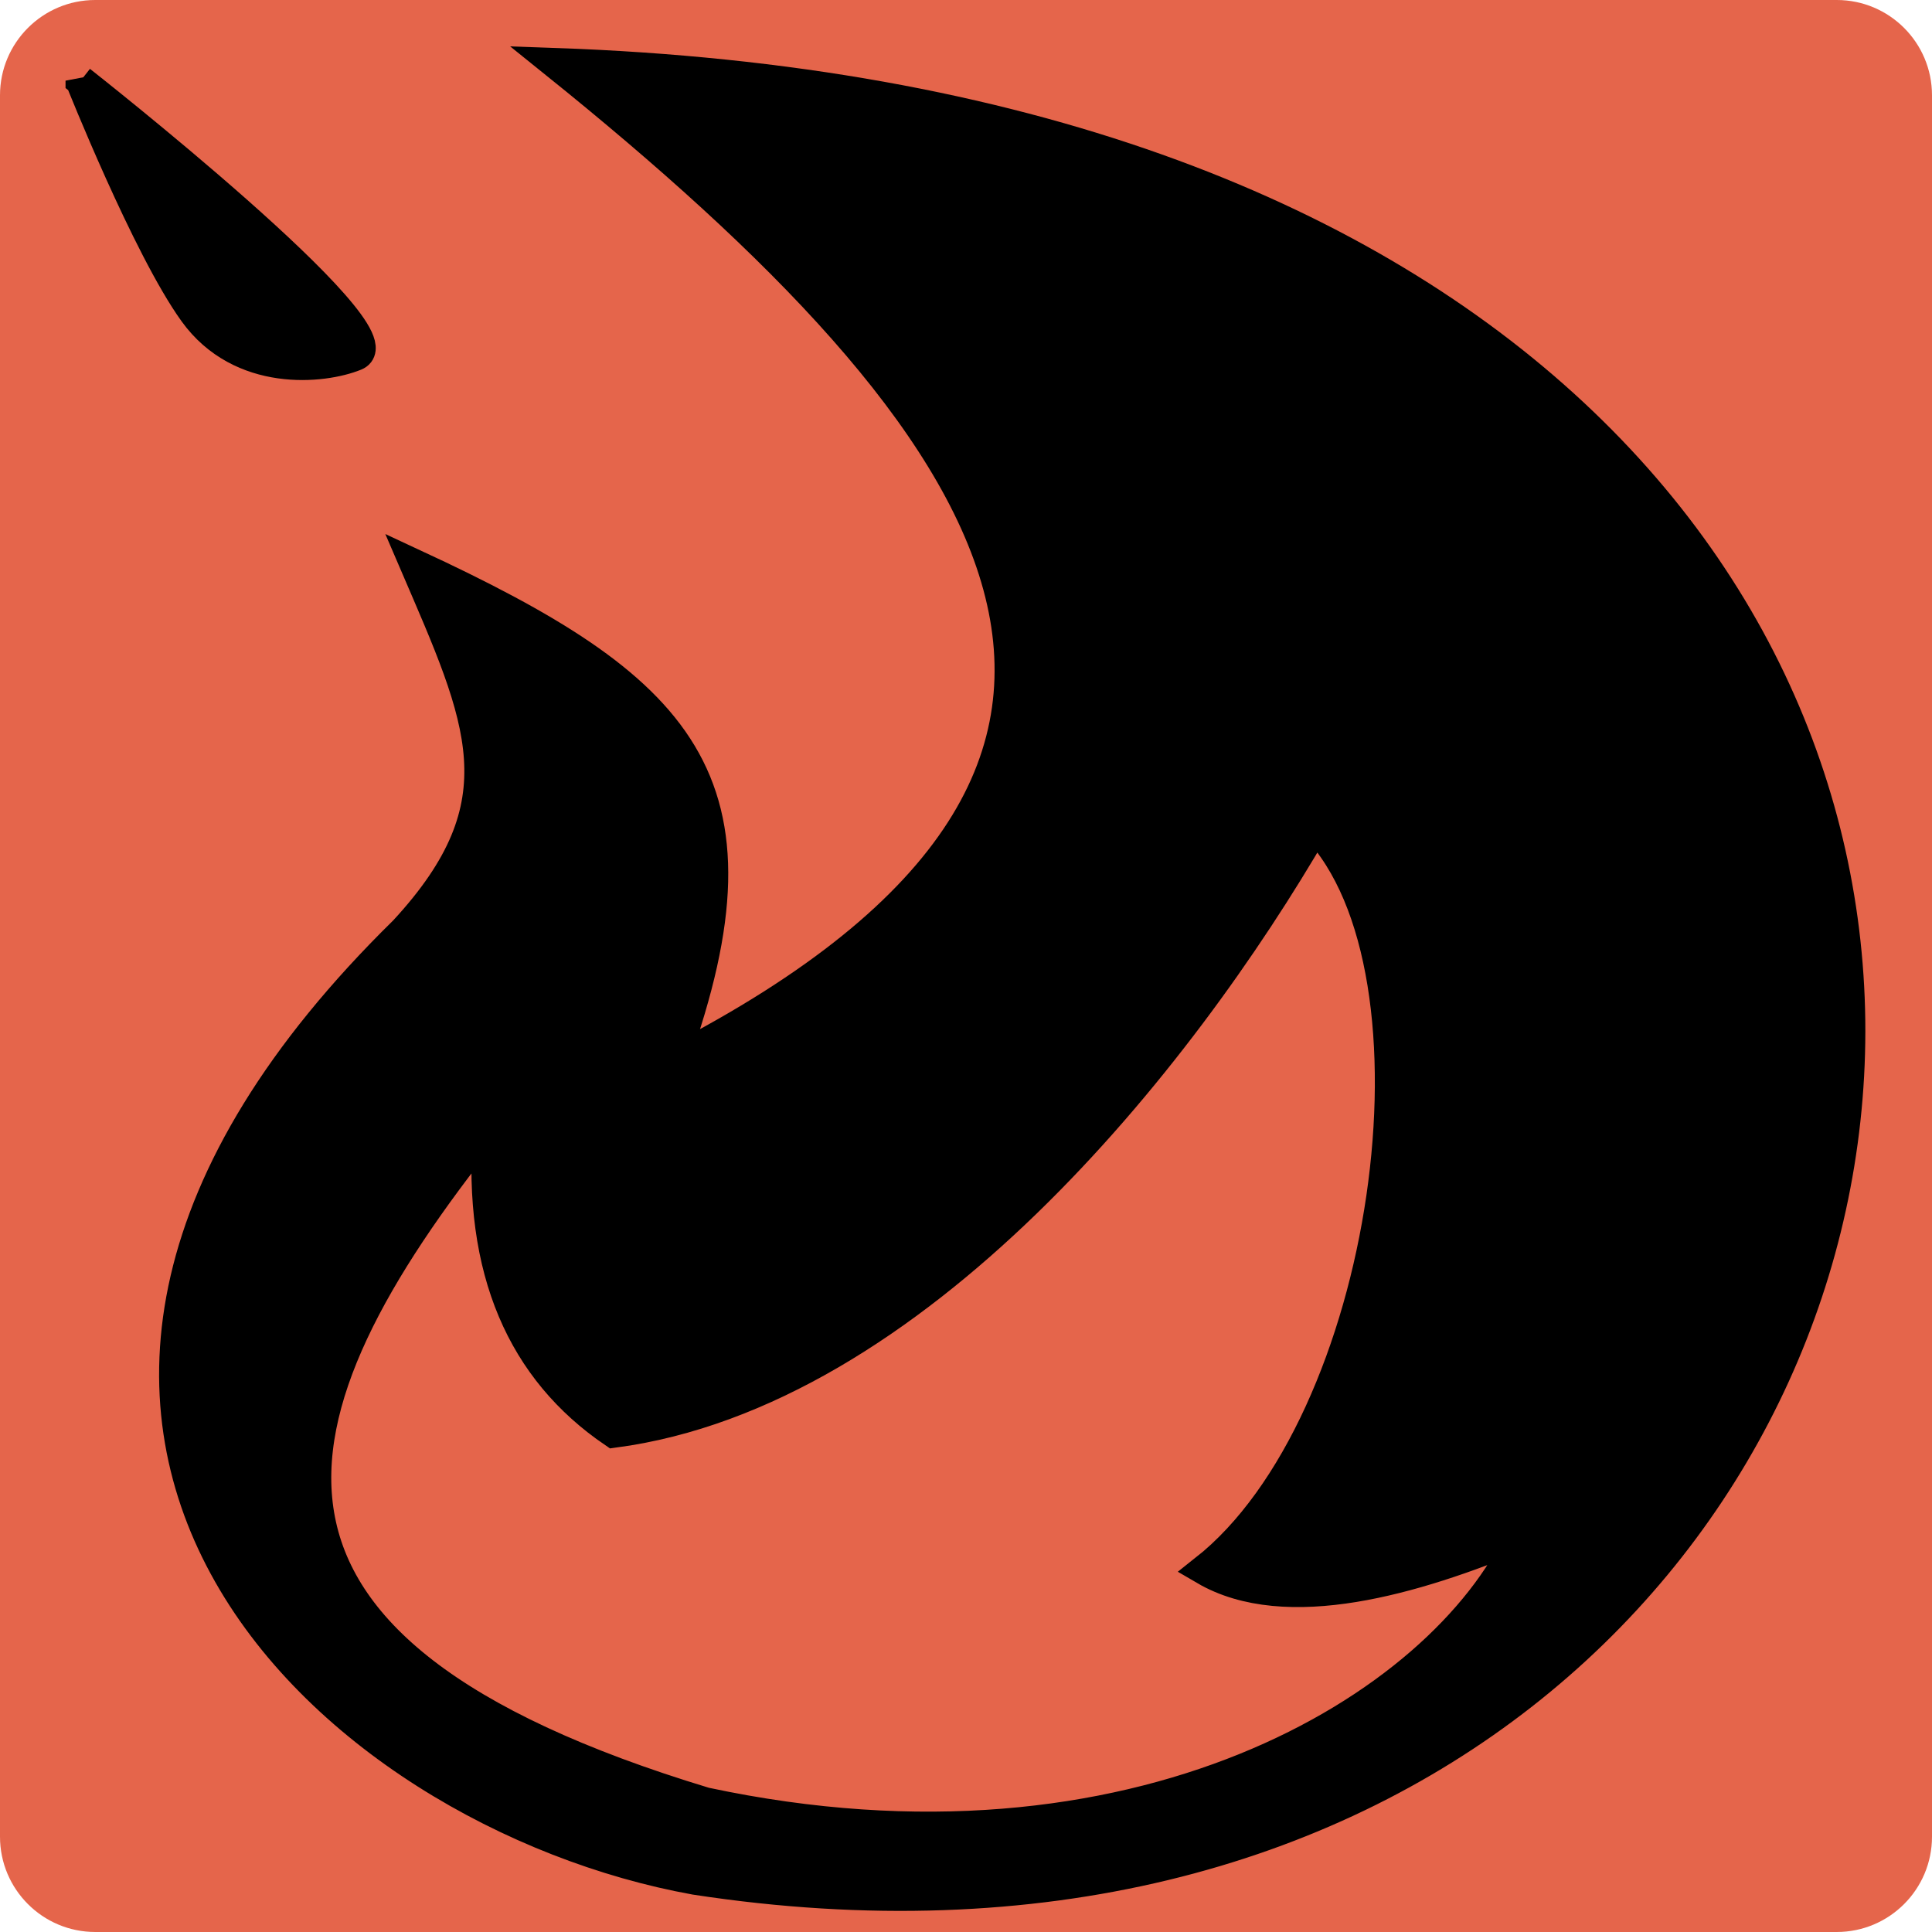
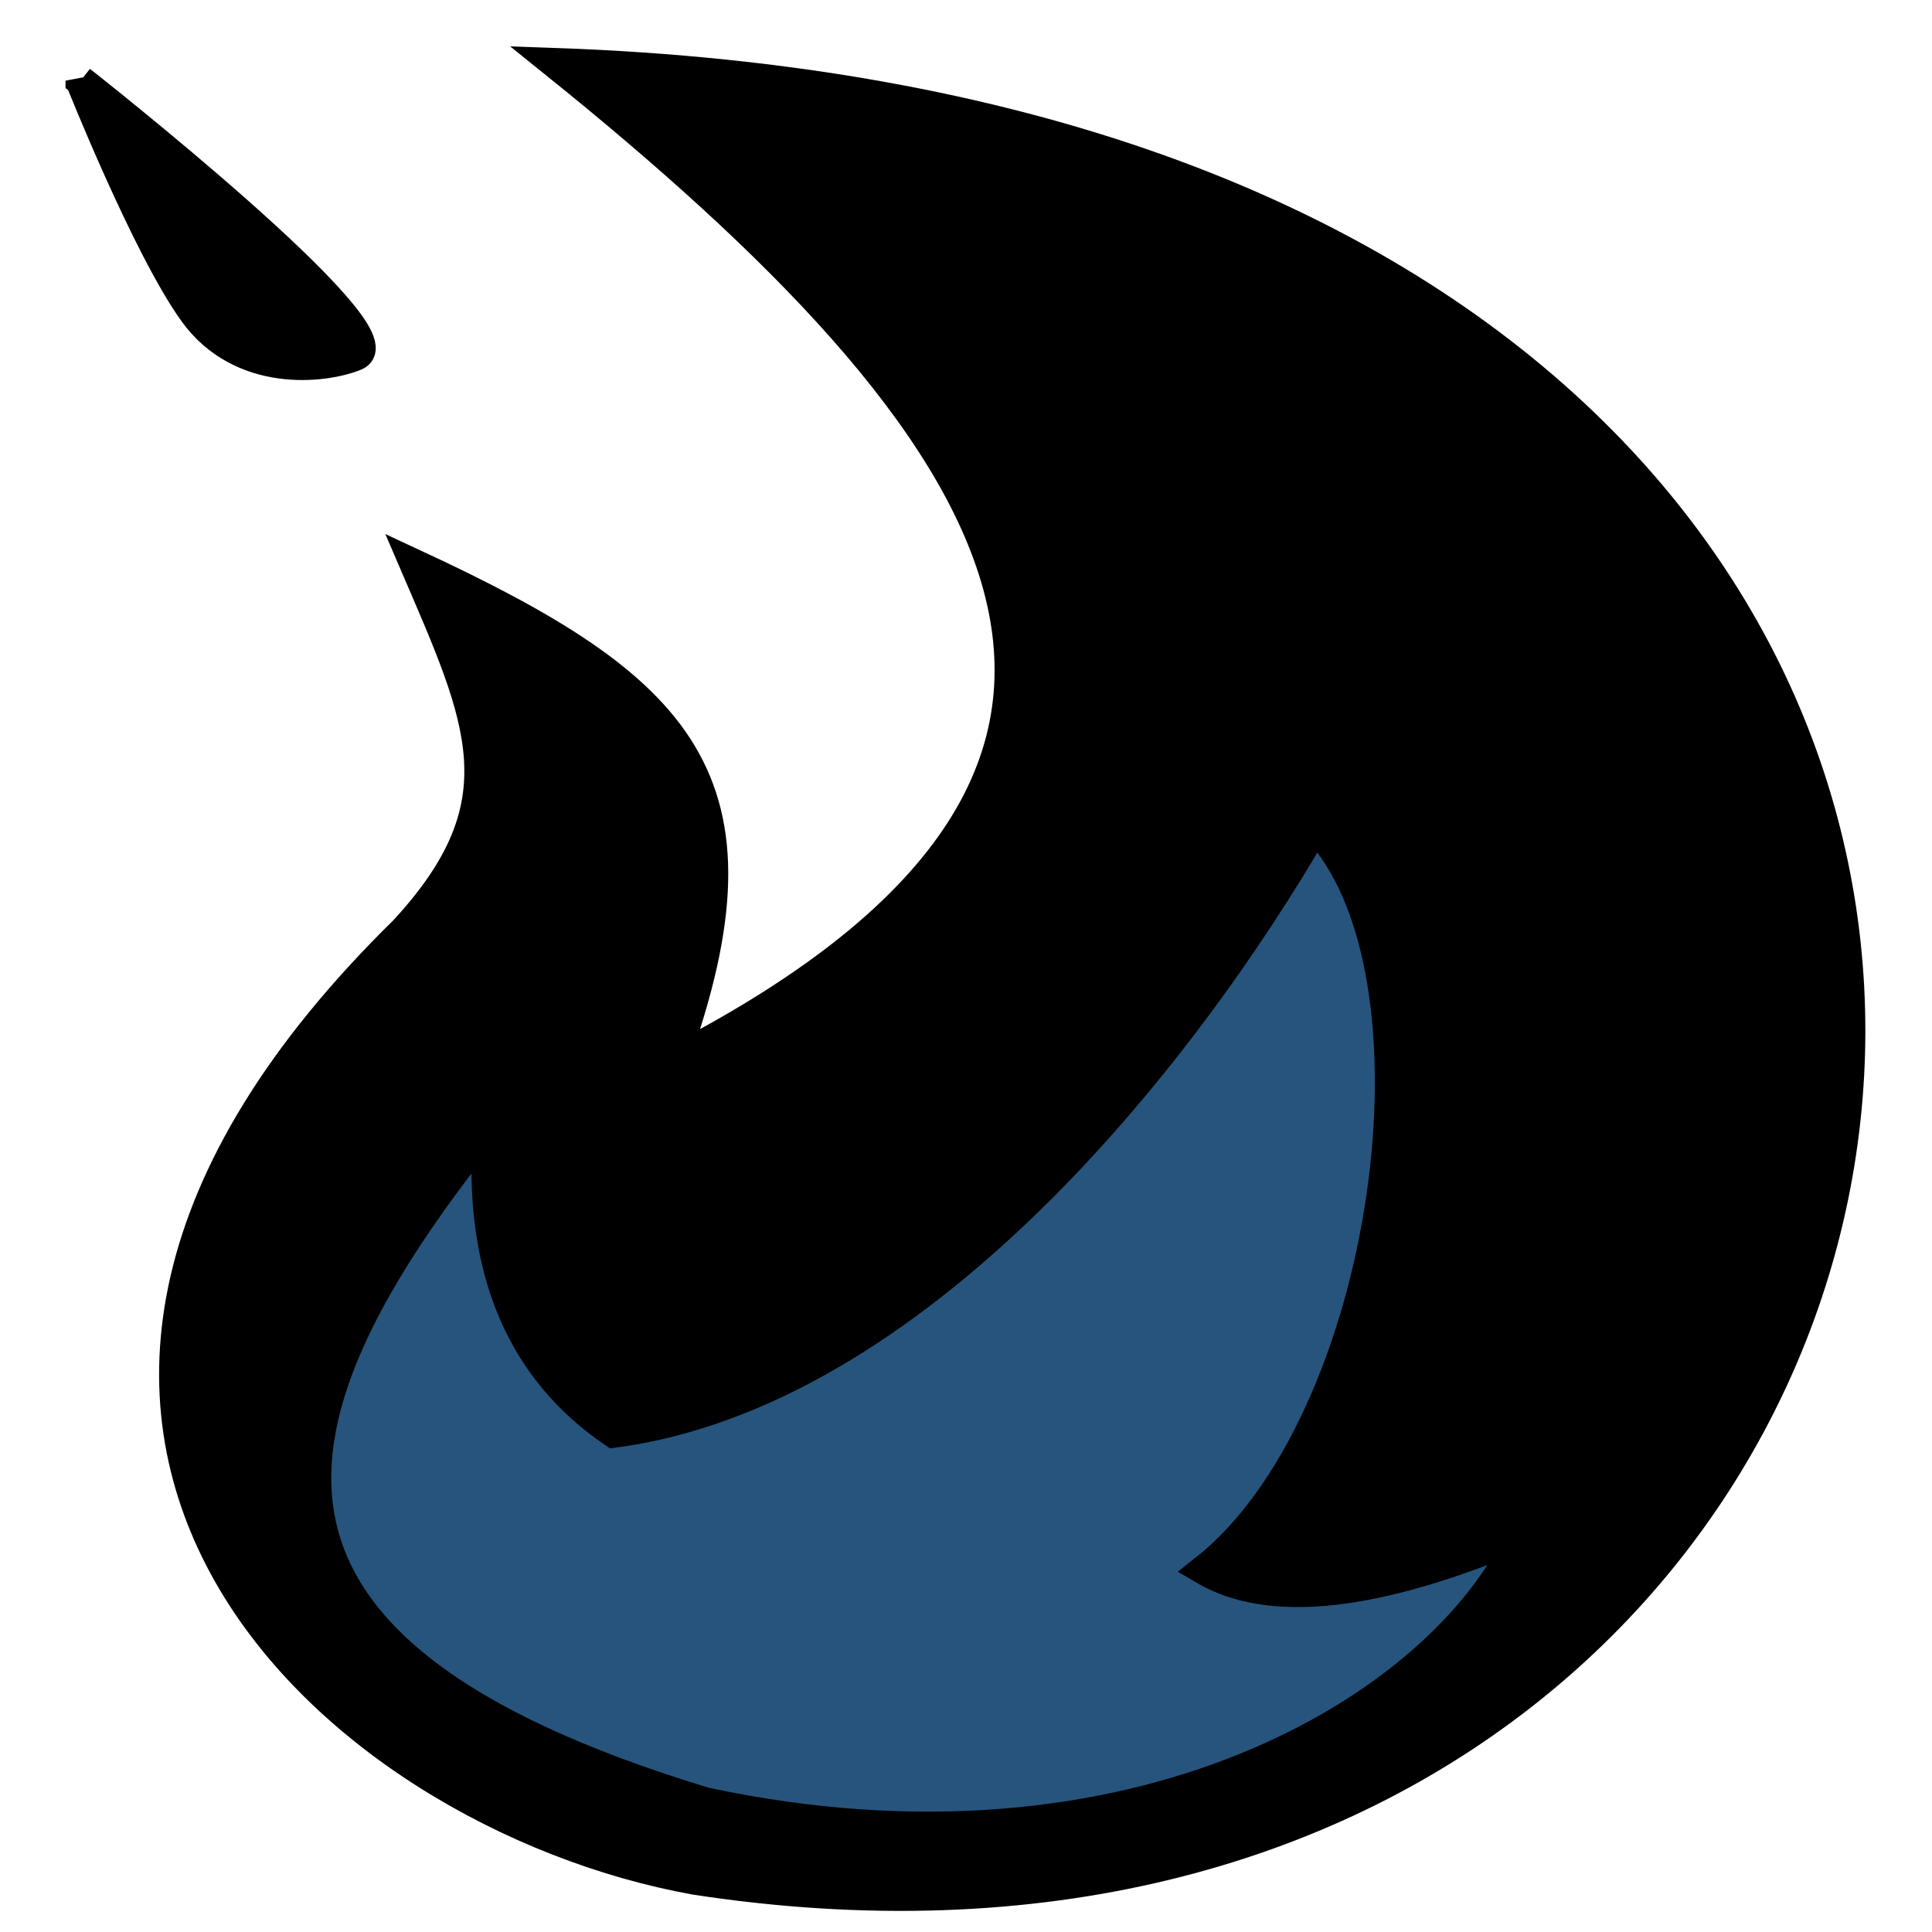
<svg xmlns="http://www.w3.org/2000/svg" width="64" height="64" viewBox="0 0 64 64" id="svg2" version="1.1">
  <defs id="defs4" />
  <g id="layer1" transform="translate(0,-988.3621)">
-     <rect style="fill:#e5654b;fill-opacity:1;stroke:none;stroke-width:1;stroke-linecap:round;stroke-linejoin:round;stroke-miterlimit:4;stroke-dasharray:8, 1;stroke-dashoffset:0;stroke-opacity:1" id="rect4701" width="64" height="64" x="0" y="988.362" ry="3.157" />
+     <rect style="fill:#06d6a0;fill-opacity:0;stroke:none;stroke-width:1;stroke-linecap:round;stroke-linejoin:round;stroke-miterlimit:4;stroke-dasharray:8, 1;stroke-dashoffset:0;stroke-opacity:1" id="rect4701" width="64" height="64" x="0" y="988.362" ry="1.8417968e-05" />
+     <path style="fill:#26547c;fill-rule:evenodd;stroke:none;stroke-width:1px;stroke-linecap:butt;stroke-linejoin:miter;stroke-opacity:1;fill-opacity:1" d="m 19.067,1047.69 -8.081,-5.303 -1.894,-8.207 3.788,-7.45 c 0,0 15.405,-2.147 15.91,-2.525 0.505,-0.379 17.299,-12.627 17.299,-12.627 l 6.187,21.845 -2.273,10.101 -11.49,5.682 -7.702,0.758 z" id="path4145" />
    <g id="g4695" transform="translate(0.8838835,-0.1262691)">
      <path style="fill:#000000;fill-opacity:1;fill-rule:evenodd;stroke:#000000;stroke-width:1px;stroke-linecap:butt;stroke-linejoin:miter;stroke-opacity:1" d="M 17.5,2.215 C 32.342,14.157 40.479,25.444 21.428,35.25 24.767,25.956 21.672,22.92 12.857,18.822 15.074,23.978 16.428,26.721 12.5,30.965 -4.236,47.389 10.117,60.223 22.143,62.393 68.117,69.445 79.648,4.378 17.5,2.215 Z M 42.68,27.508 c 4.596,4.782 2.476,19.783 -3.662,24.623 2.709,1.584 6.988,0.314 10.48,-1.137 -2.63,5.703 -12.742,11.888 -27.021,8.84 -16.905,-5.116 -14.793,-12.839 -7.197,-22.35 -0.342,4.752 1.141,8.043 4.166,10.102 9.948,-1.318 18.738,-12.298 23.234,-20.078 z" transform="translate(0,988.3621)" id="path4136" />
      <path id="path4140" d="m 1.787,991.161 c 0,0 2.199,5.527 3.75,7.679 1.551,2.151 4.277,1.87 5.357,1.429 1.635,-0.668 -9.107,-9.107 -9.107,-9.107 z" style="fill:#000000;fill-opacity:1;fill-rule:evenodd;stroke:#000000;stroke-width:1px;stroke-linecap:butt;stroke-linejoin:miter;stroke-opacity:1" />
    </g>
  </g>
</svg>
